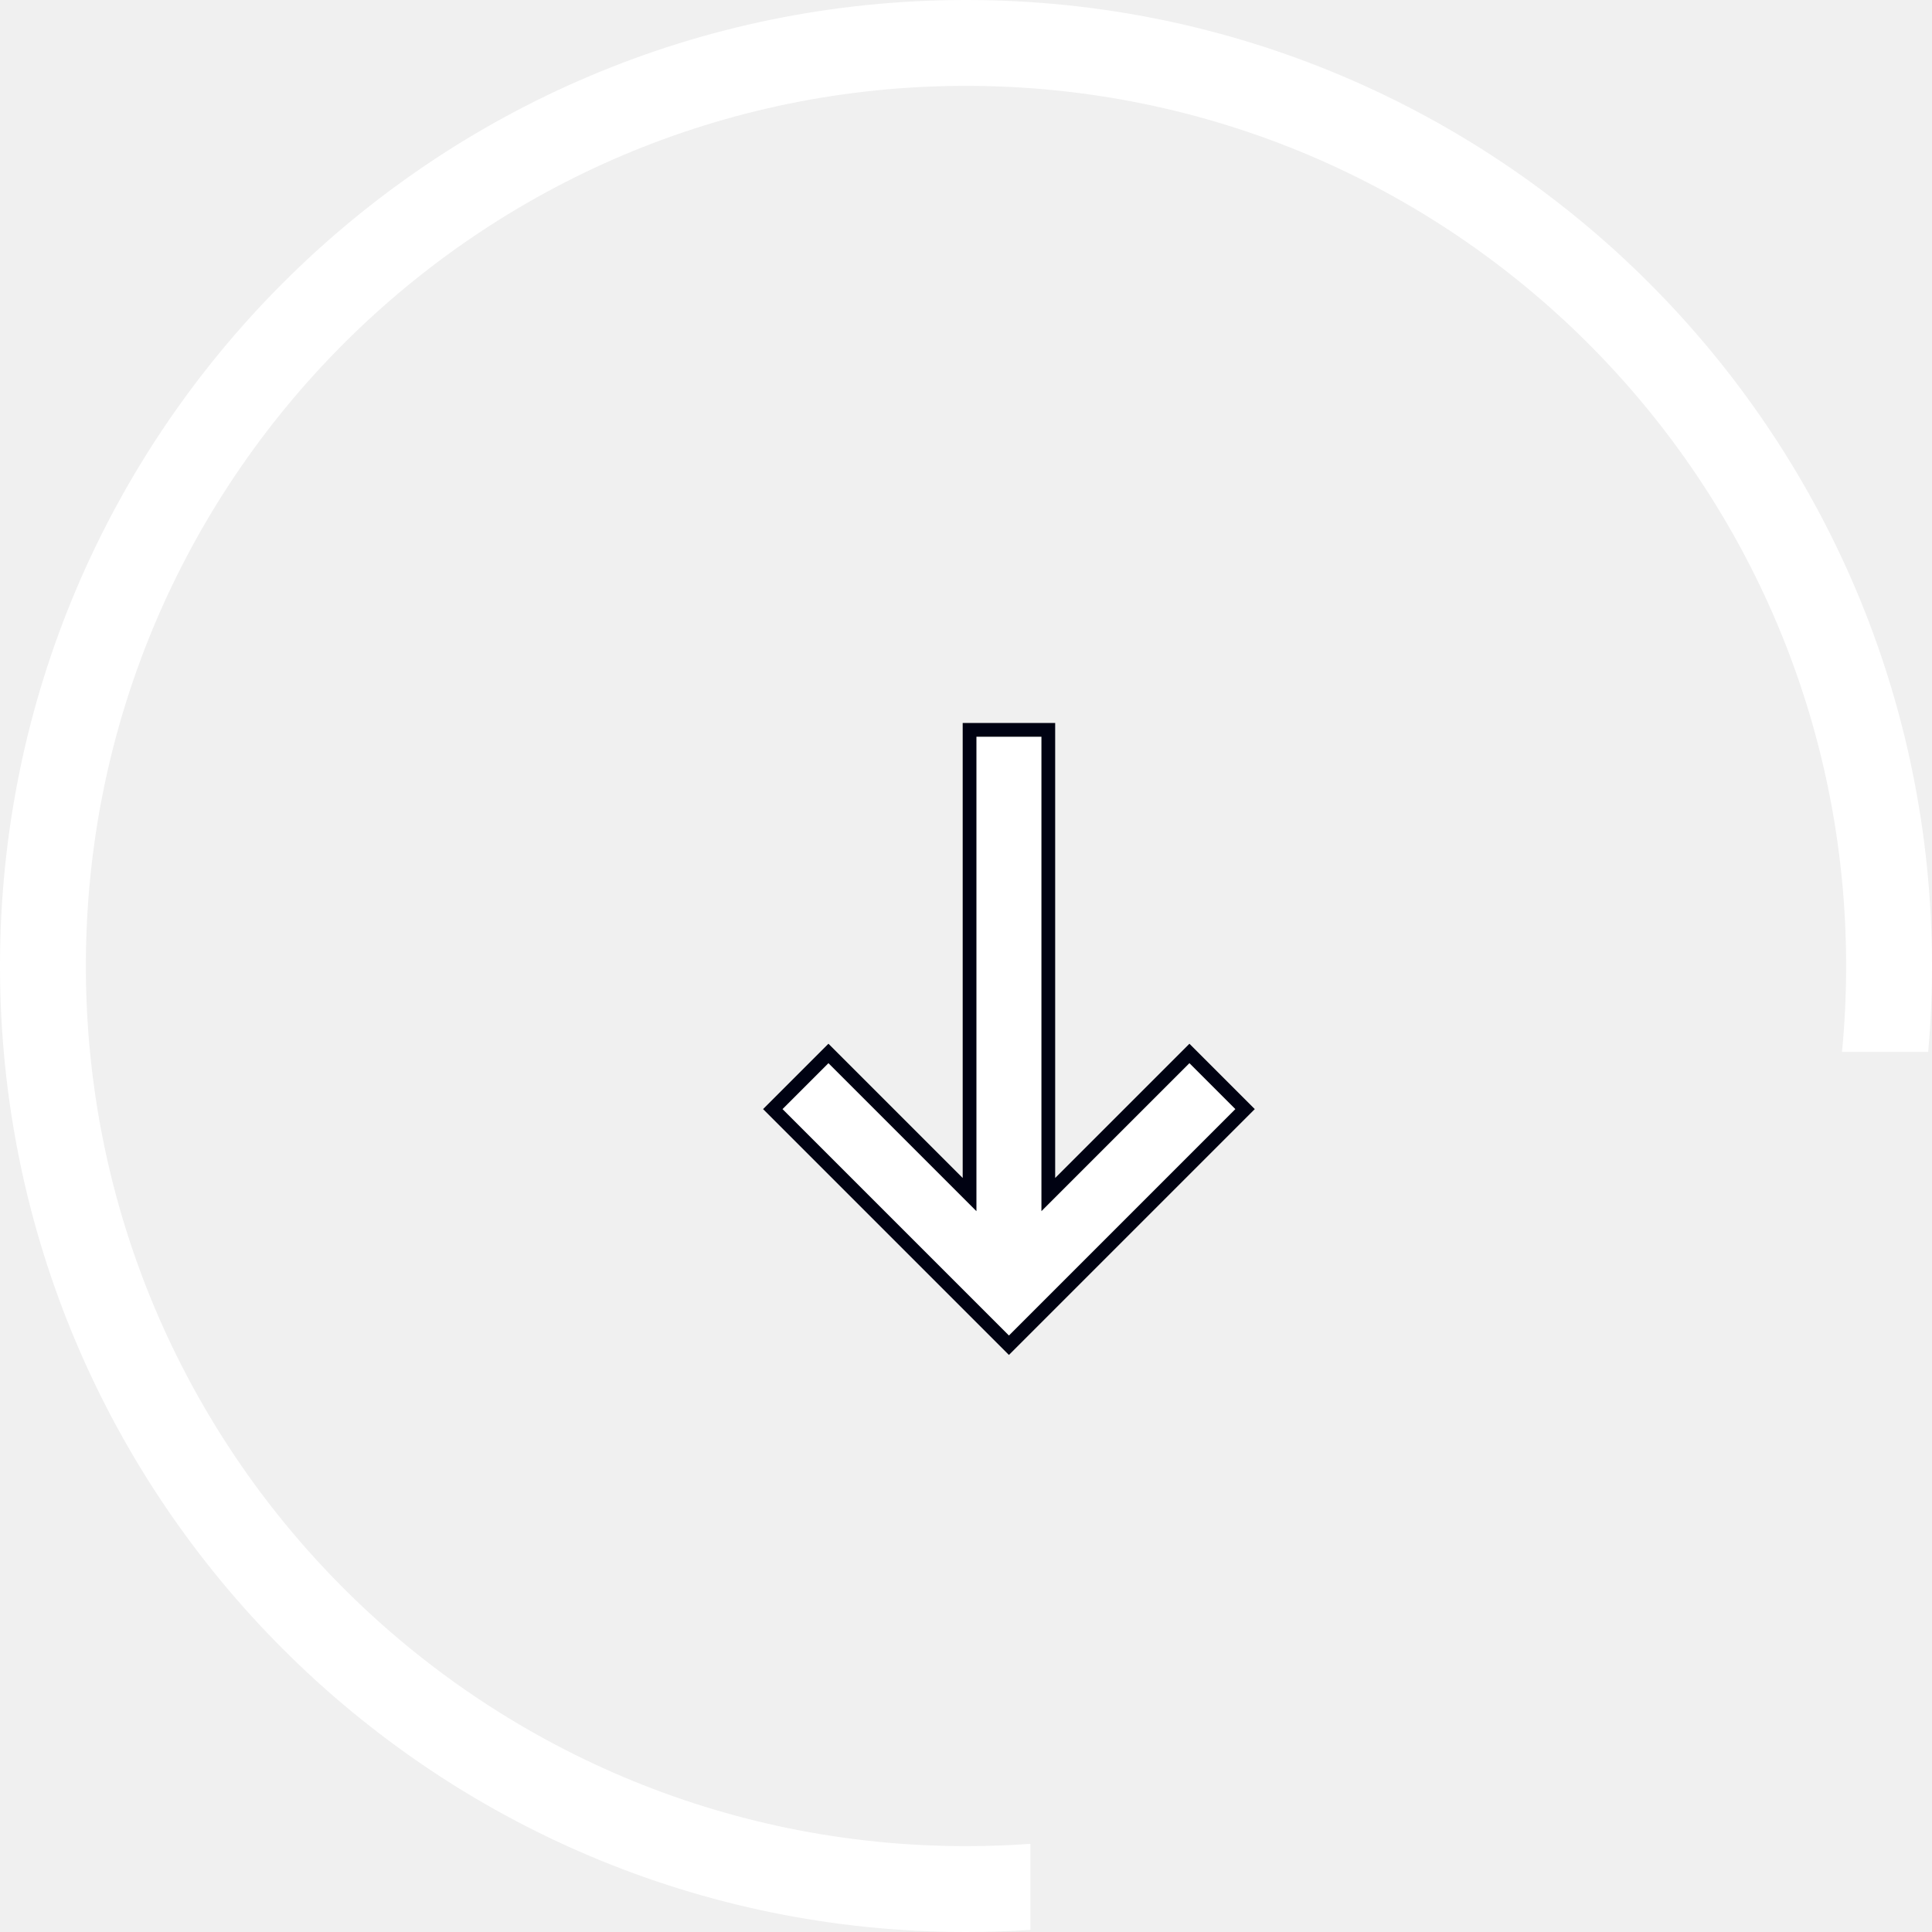
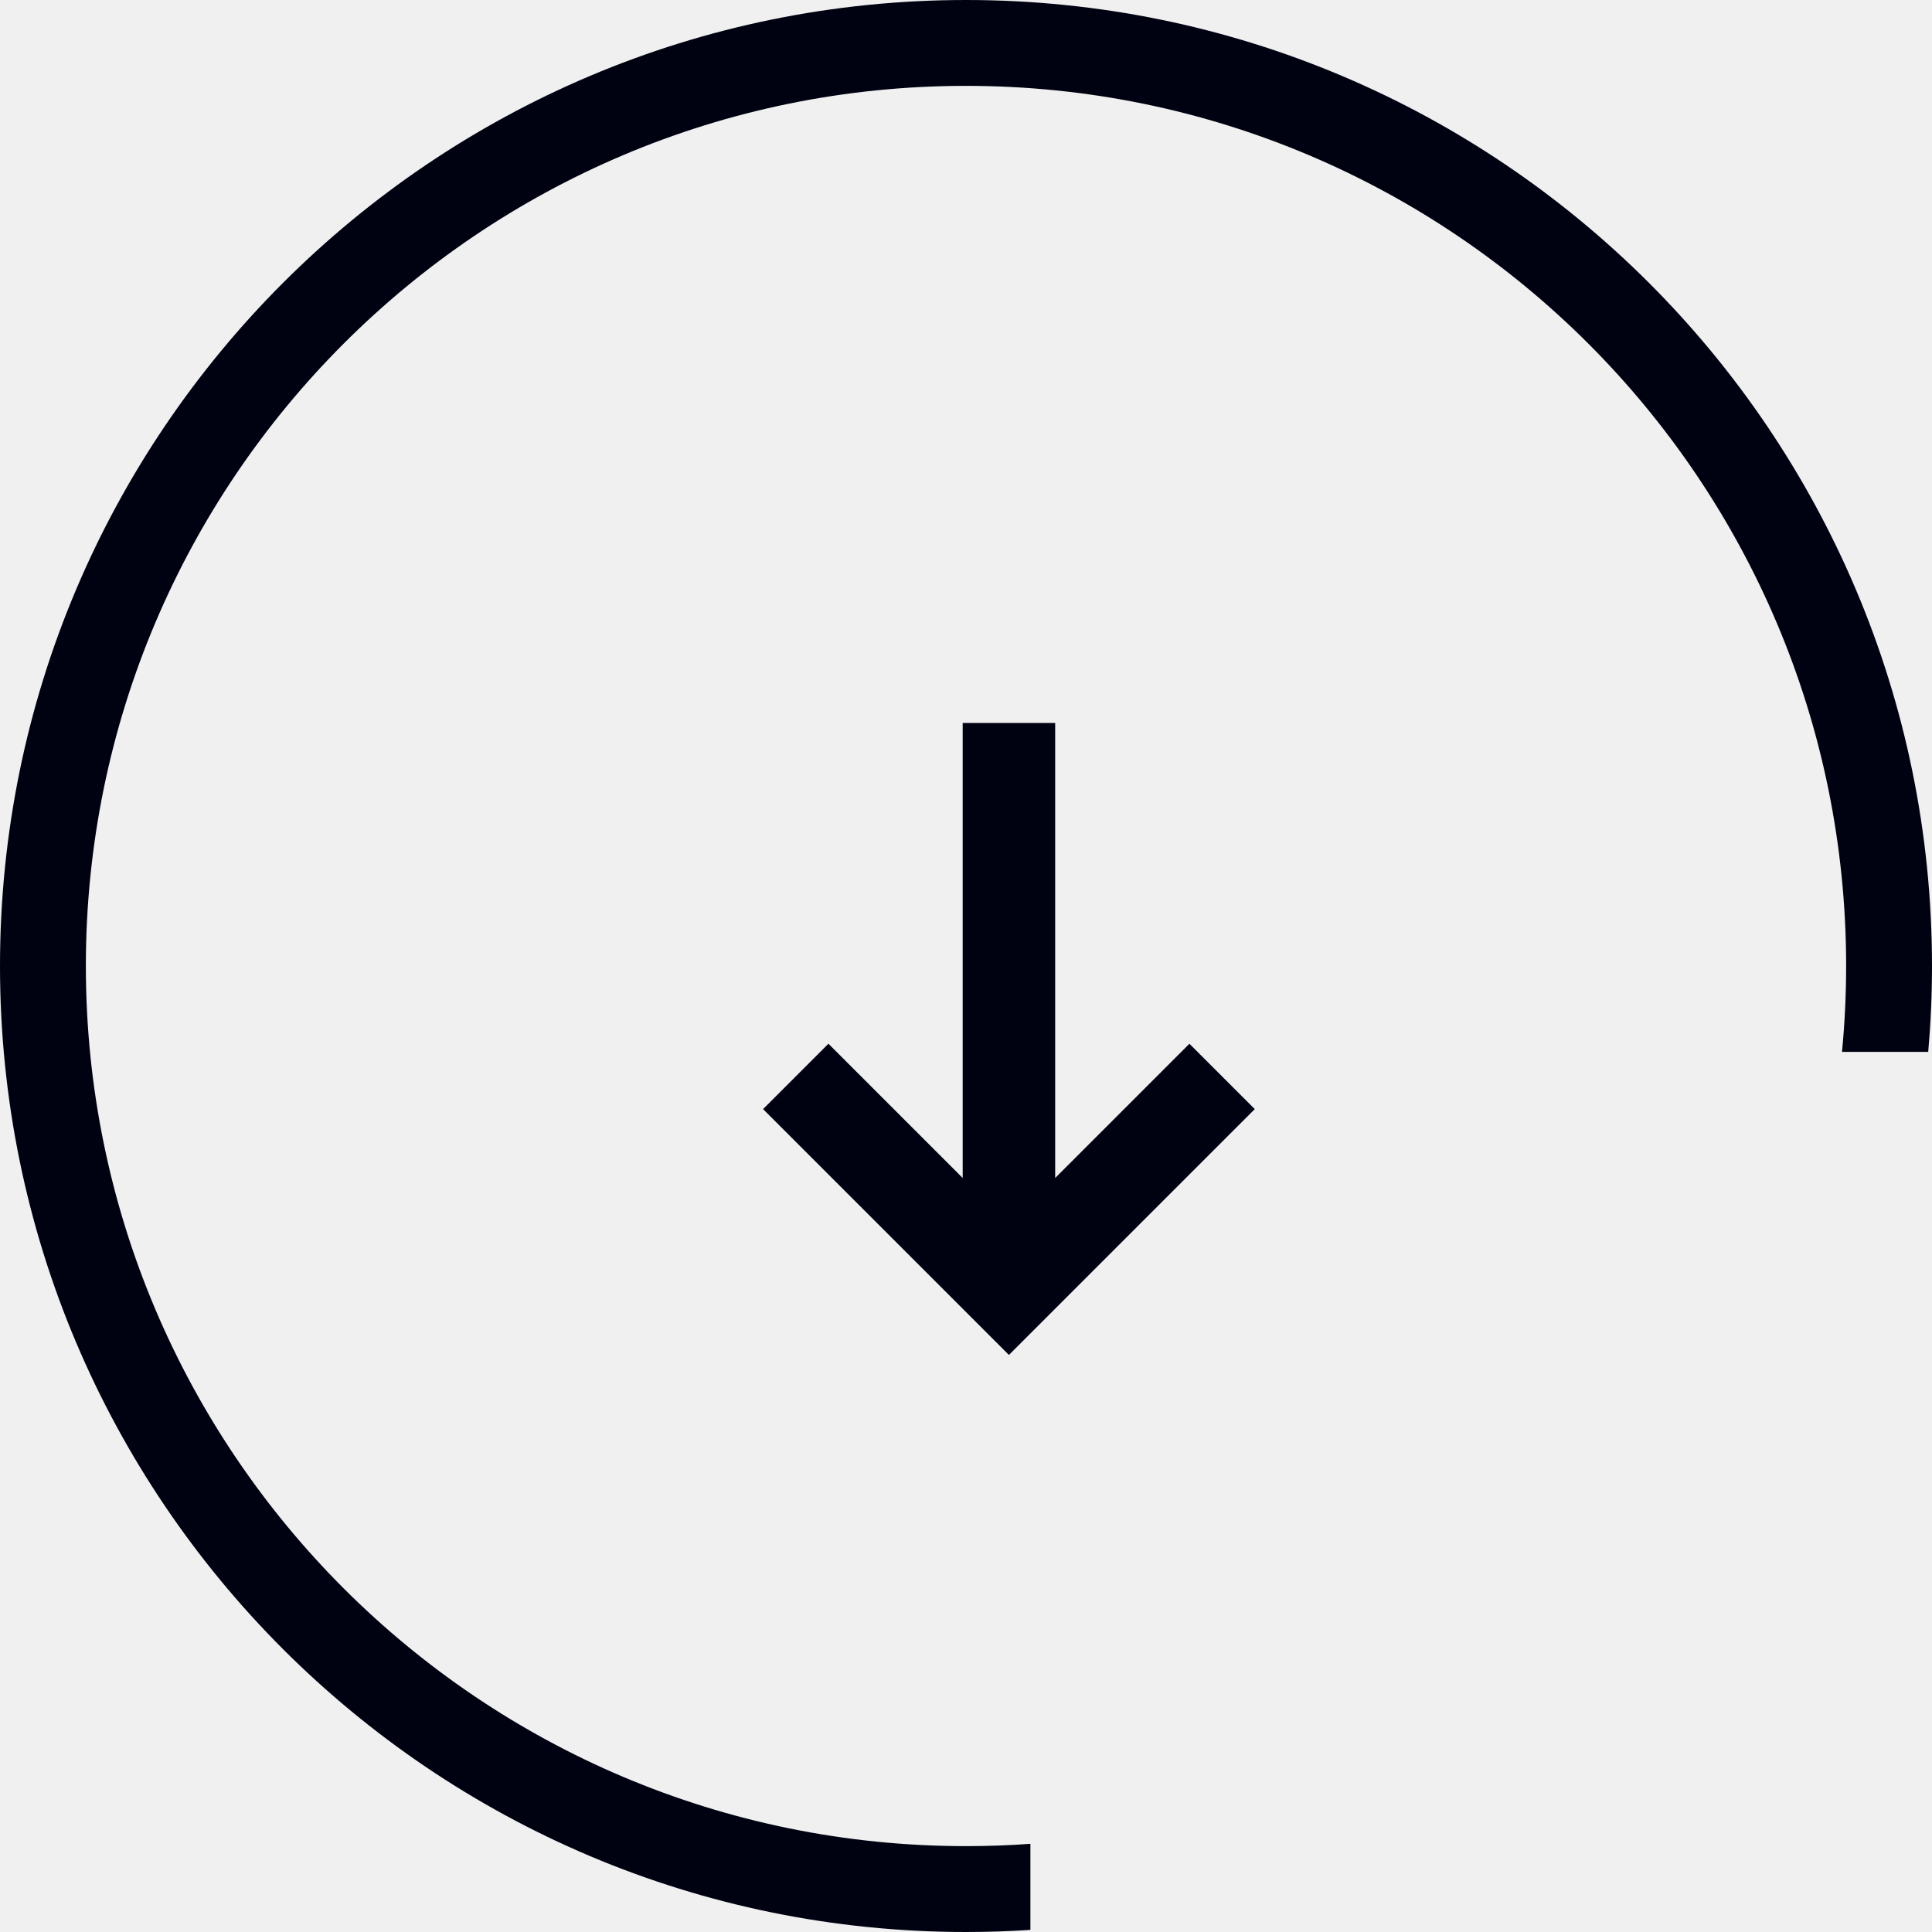
<svg xmlns="http://www.w3.org/2000/svg" width="45" height="45" viewBox="0 0 45 45" fill="none">
-   <path d="M24 42.946C23.505 42.982 23.005 43 22.5 43C11.178 43 2 33.822 2 22.5C2 11.178 11.178 2 22.5 2C33.822 2 43 11.178 43 22.5C43 23.175 42.967 23.842 42.904 24.5H44.912C44.97 23.841 45 23.174 45 22.5C45 10.074 34.926 0 22.5 0C10.074 0 0 10.074 0 22.5C0 34.926 10.074 45 22.5 45C23.004 45 23.504 44.983 24 44.951V42.946Z" fill="white" />
-   <path d="M19.296 24.537L18 25.833L23.5 31.333L29 25.833L27.704 24.537L24.417 27.824L24.417 17L22.583 17L22.583 27.824L19.296 24.537Z" fill="white" stroke="#000212" stroke-width="0.32" />
+   <path d="M24 42.946C23.505 42.982 23.005 43 22.5 43C11.178 43 2 33.822 2 22.5C2 11.178 11.178 2 22.5 2C33.822 2 43 11.178 43 22.5C43 23.175 42.967 23.842 42.904 24.5H44.912C44.97 23.841 45 23.174 45 22.5C45 10.074 34.926 0 22.5 0C10.074 0 0 10.074 0 22.5C0 34.926 10.074 45 22.5 45C23.004 45 23.504 44.983 24 44.951V42.946Z" fill="#000212" />
+   <path d="M19.296 24.537L18 25.833L23.5 31.333L29 25.833L27.704 24.537L24.417 27.824L24.417 17L22.583 17L22.583 27.824L19.296 24.537Z" fill="#000212" stroke="#000212" stroke-width="0.32" />
</svg>
